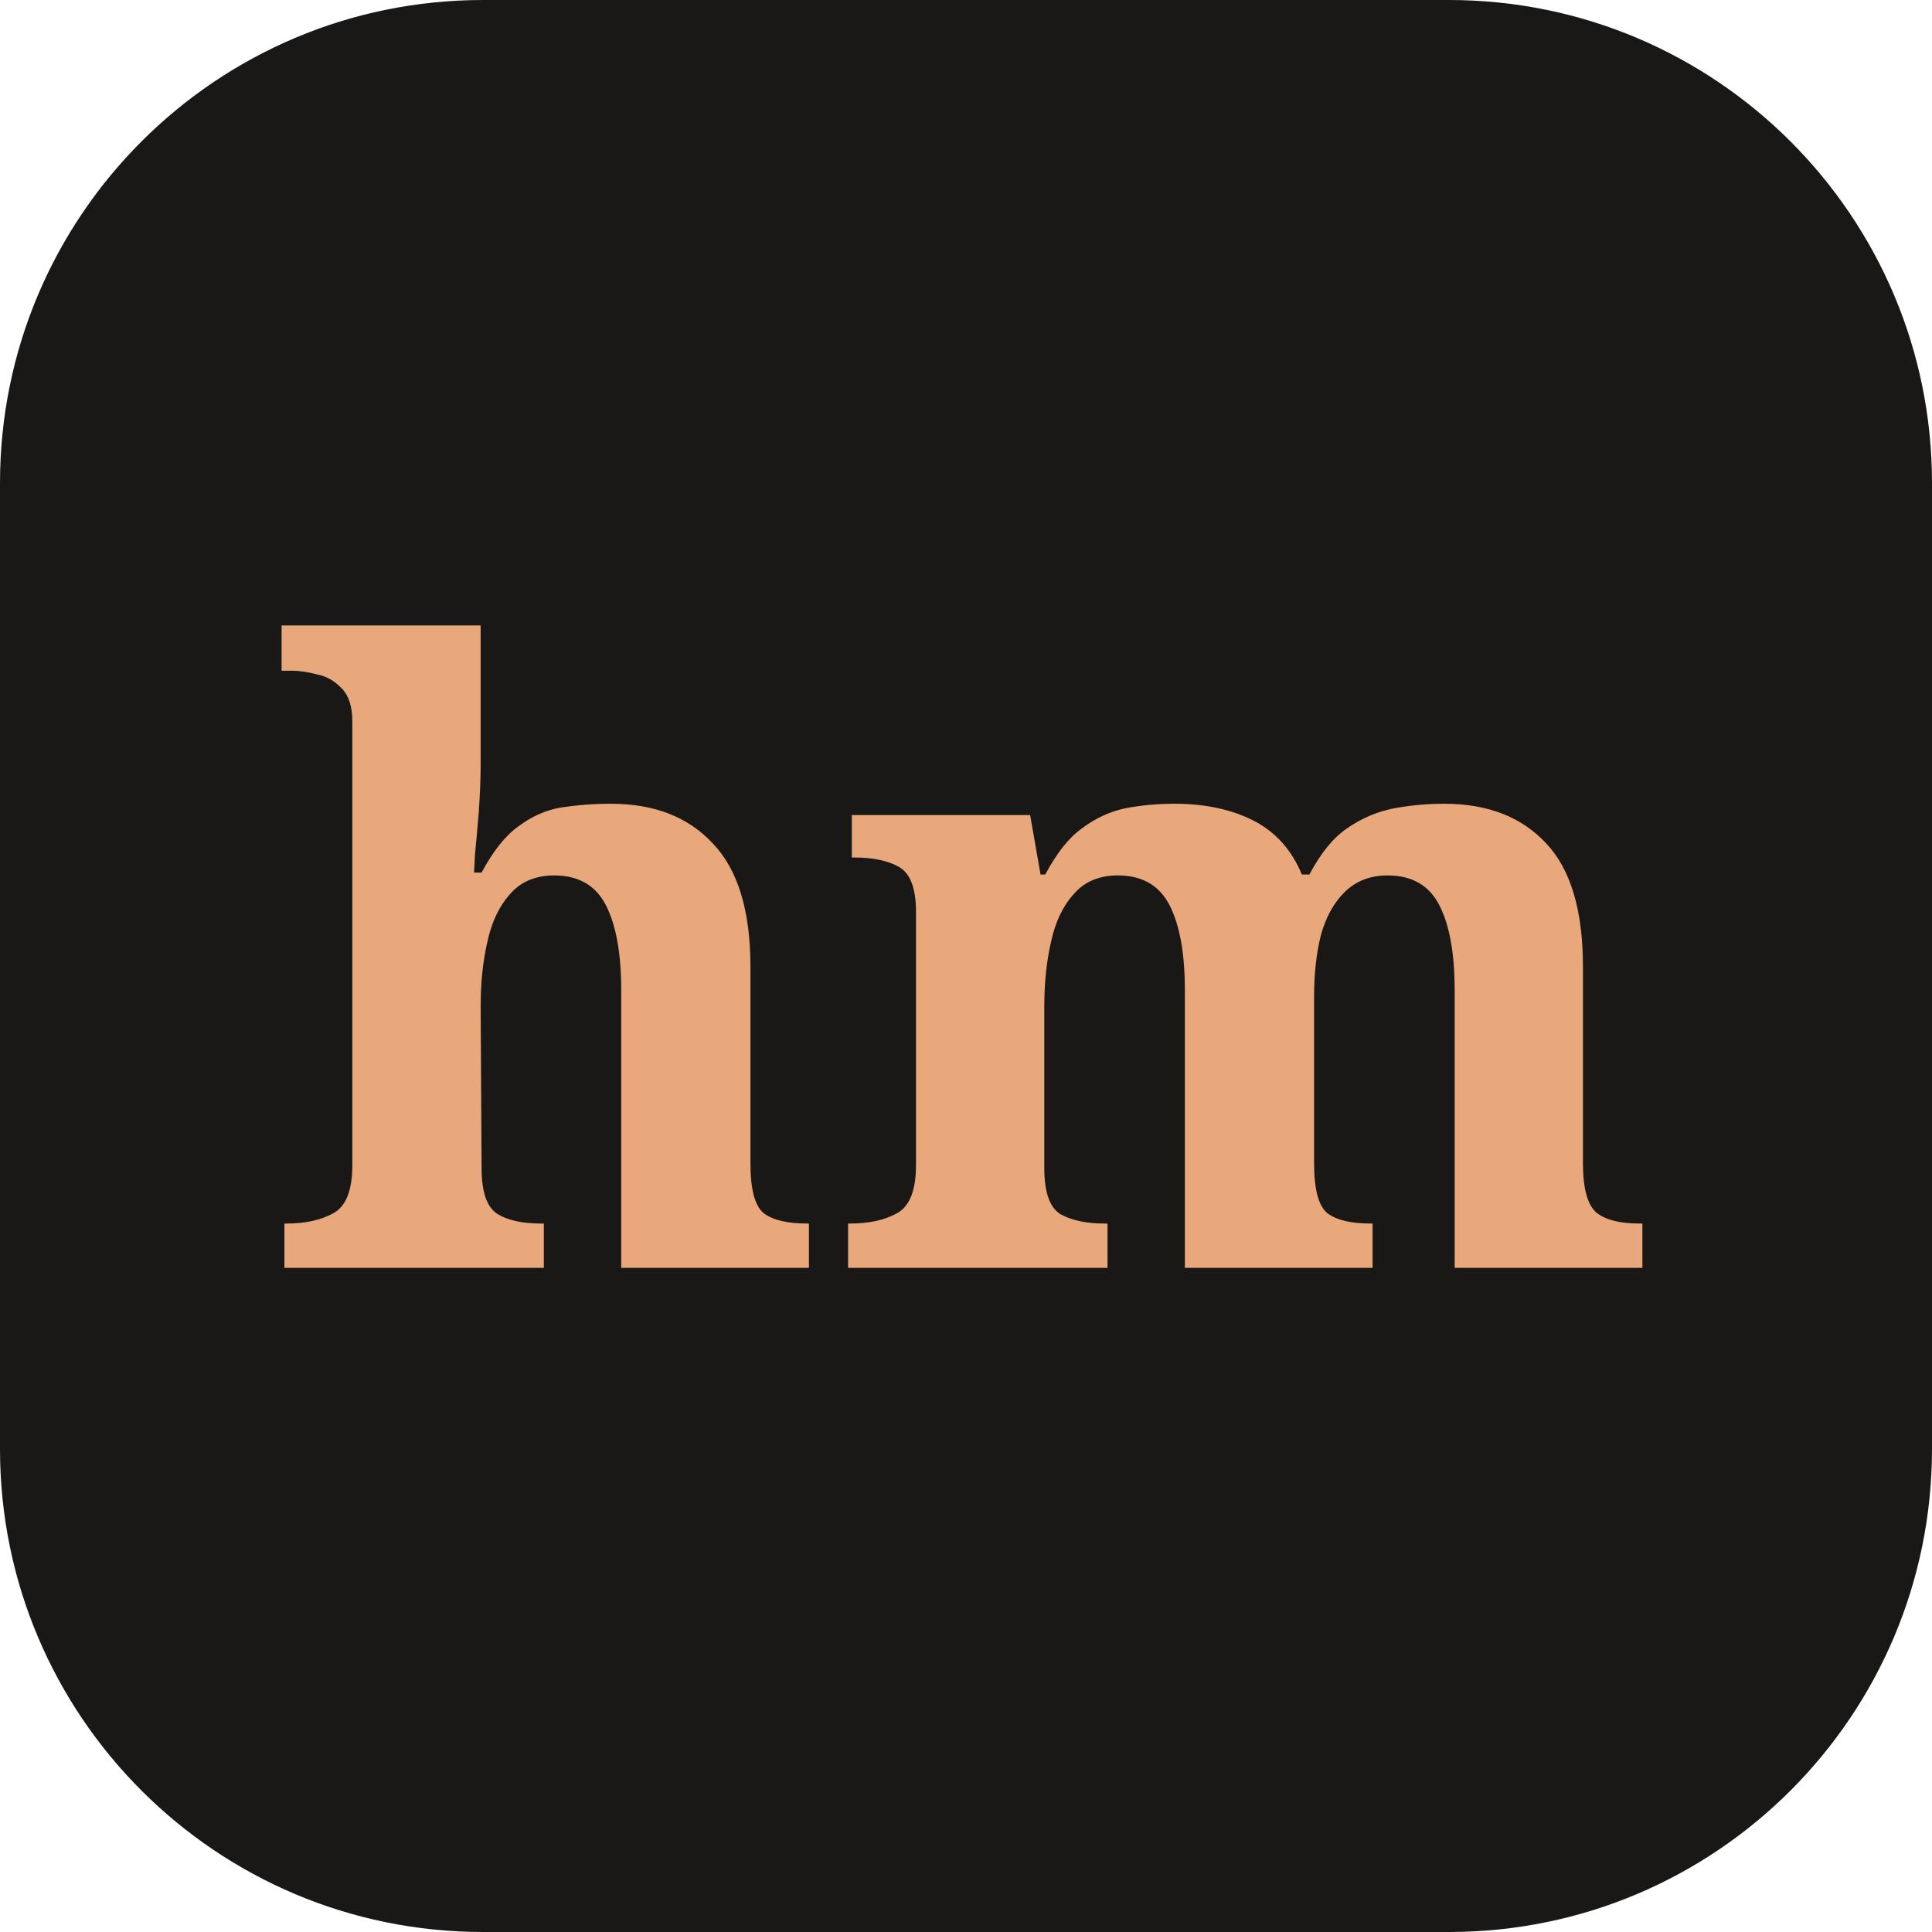
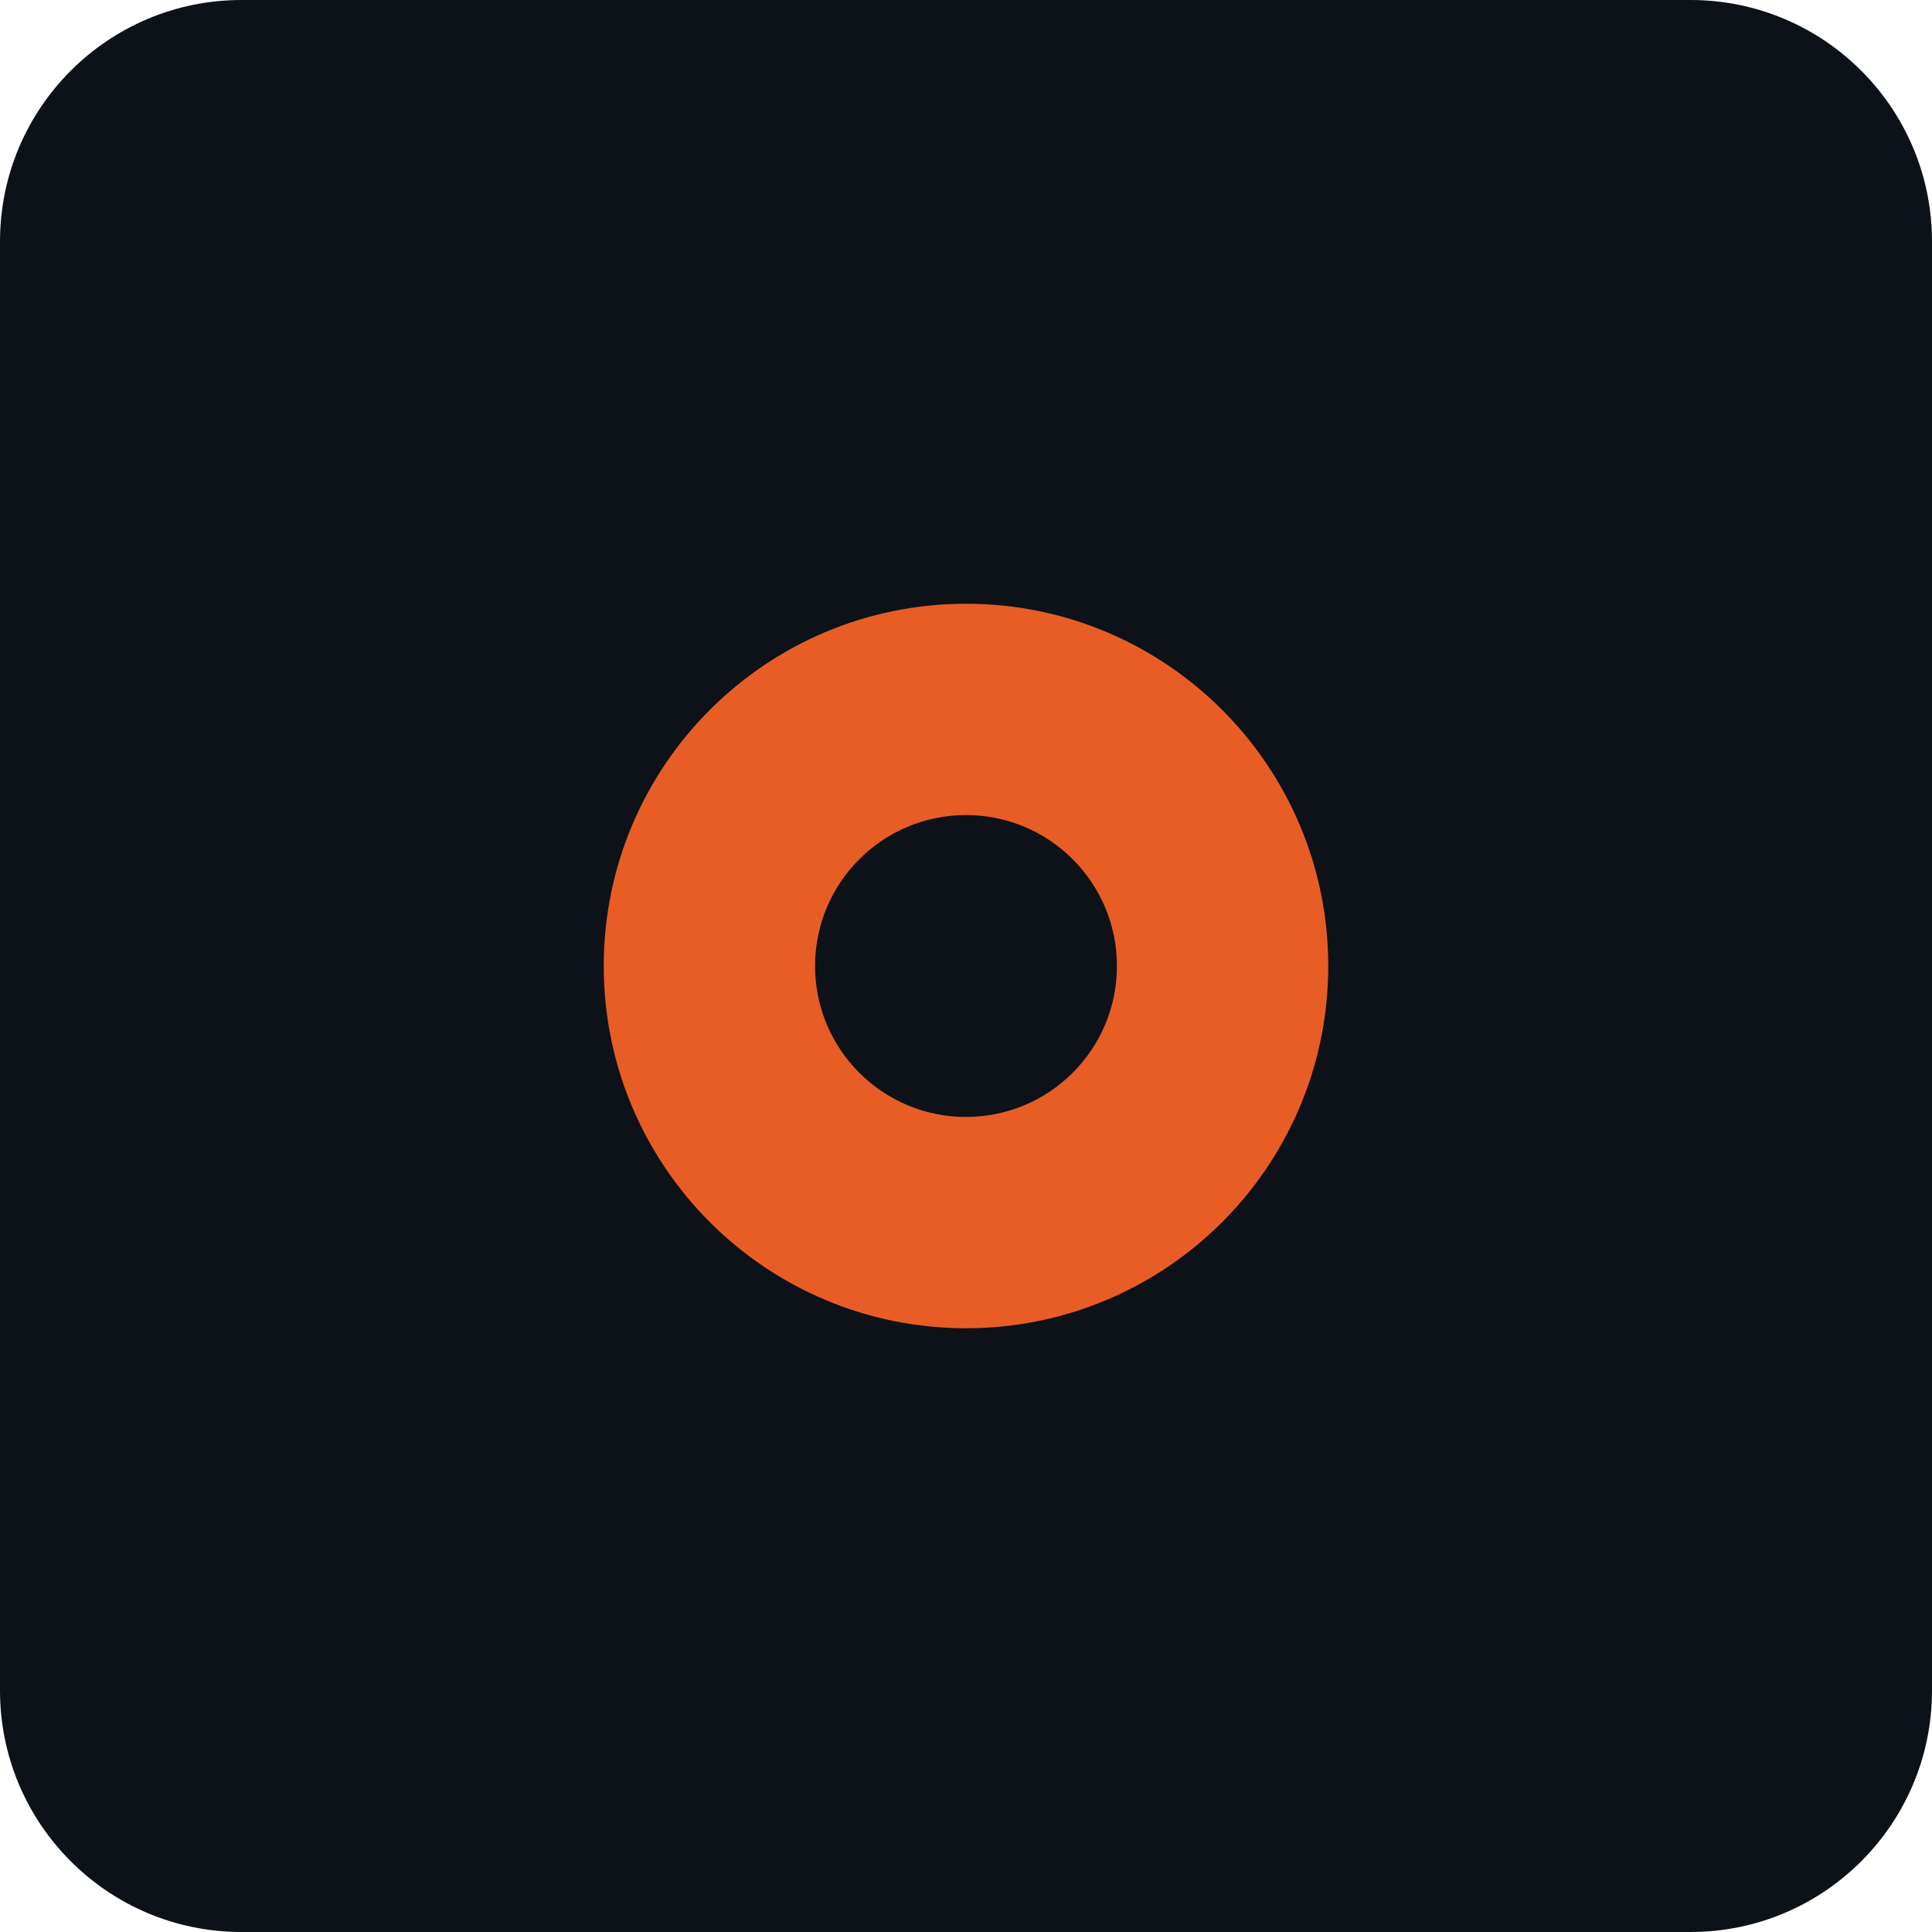
<svg xmlns="http://www.w3.org/2000/svg" viewBox="0 0 32 32" fill="none">
-   <rect width="32" height="32" rx="8" fill="#1a1816" />
-   <text x="16" y="21" text-anchor="middle" fill="#e8a87c" font-family="Georgia, serif" font-size="14" font-weight="600">hm</text>
+   <rect width="32" height="32" rx="4" fill="#0c1218" />
+   <circle cx="16" cy="16" r="6" fill="#e85d26" />
+   <circle cx="16" cy="16" r="2.5" fill="#0c1218" />
</svg>
